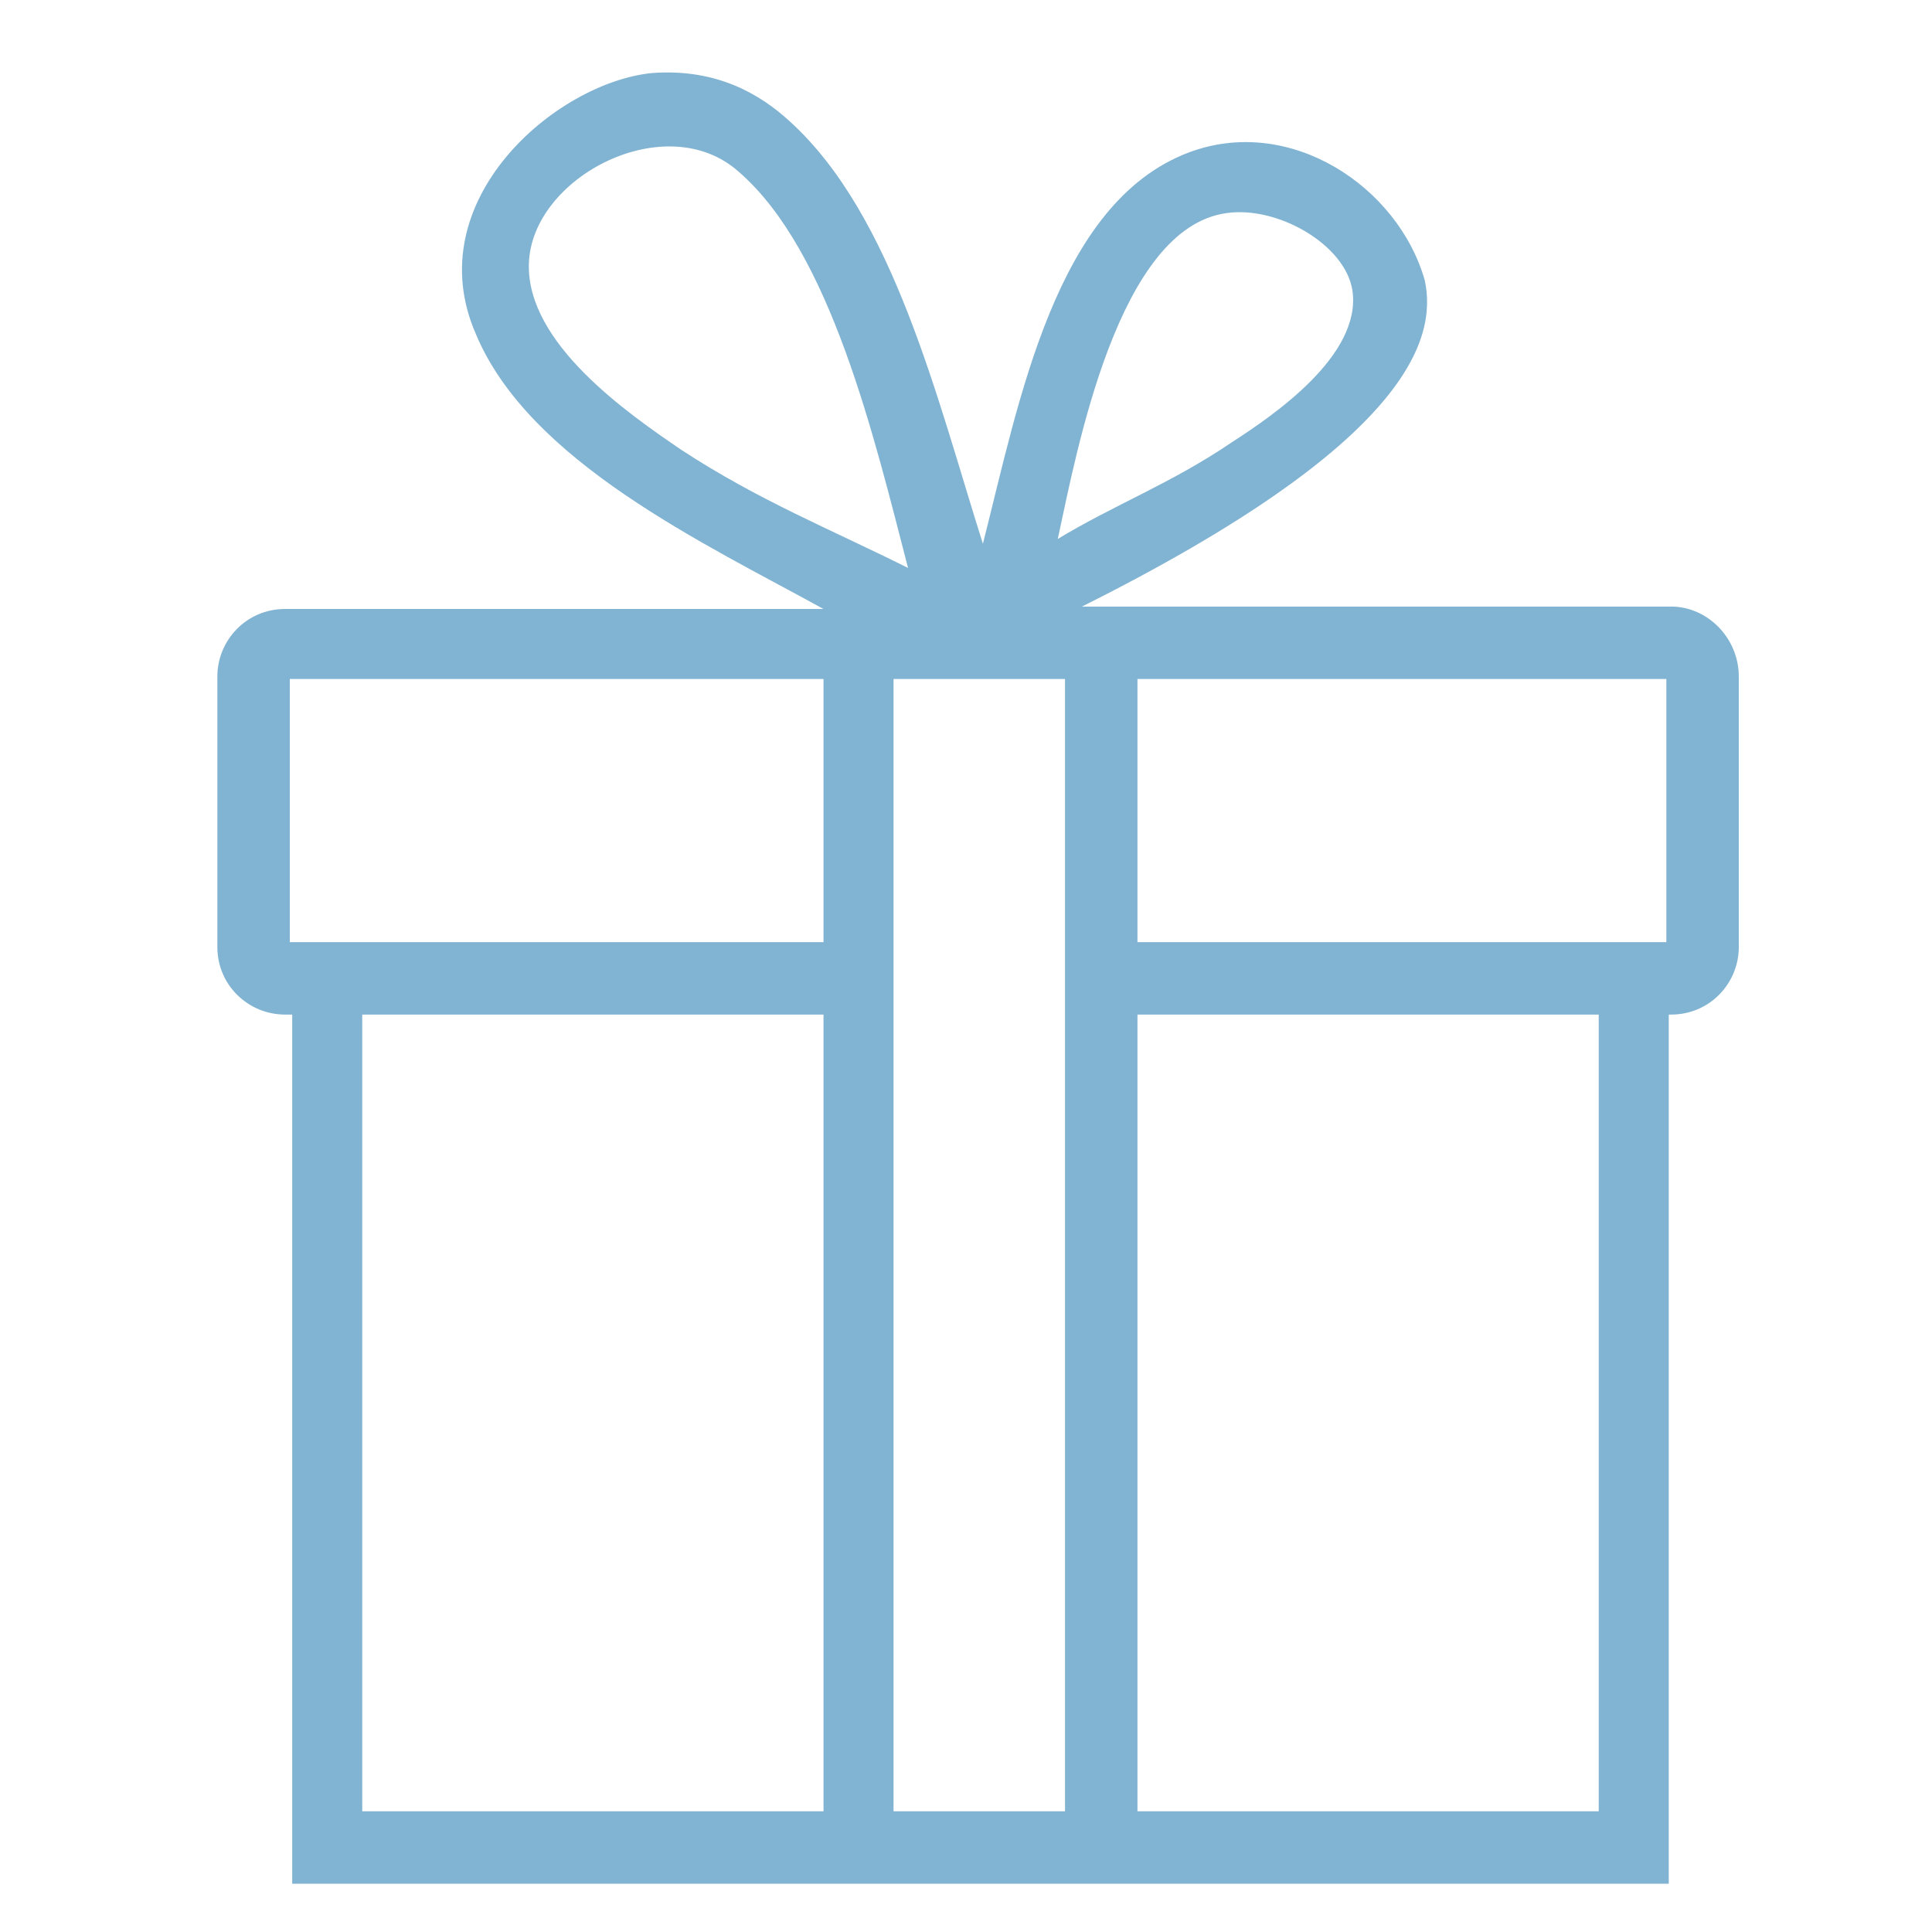
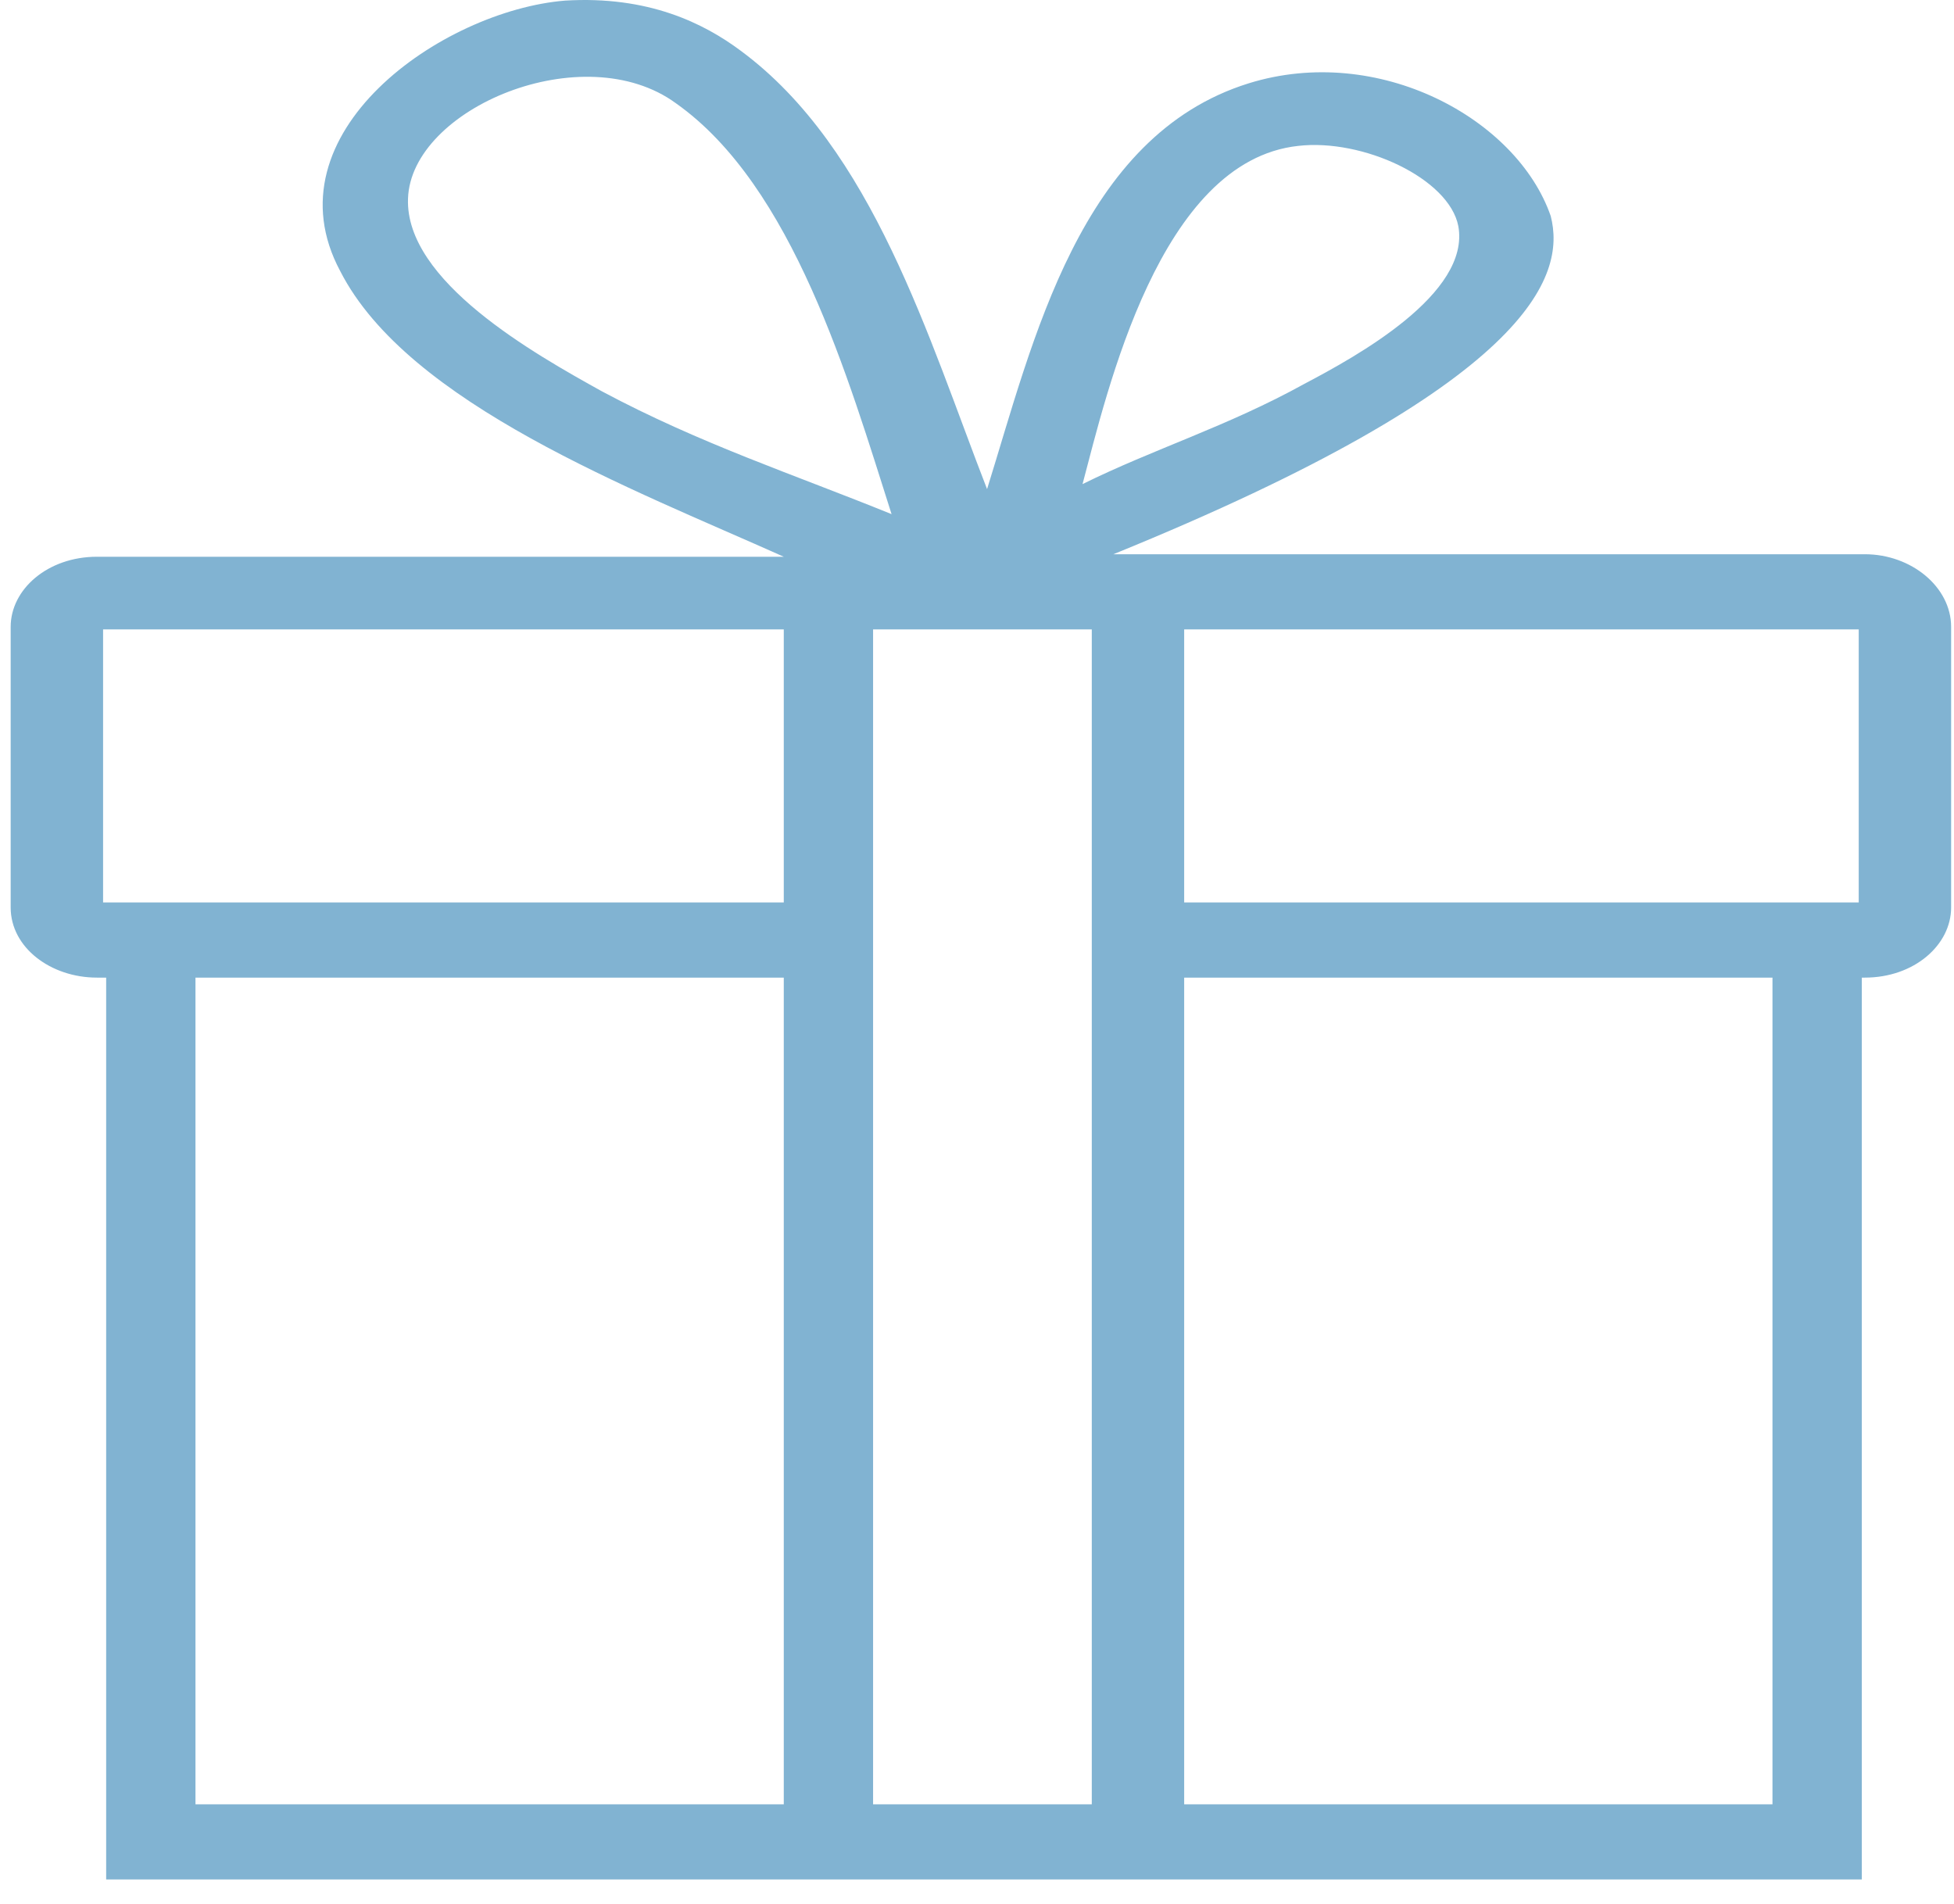
- <svg xmlns="http://www.w3.org/2000/svg" width="80" height="80" viewBox="0 0 80 80" fill="none">
-   <path d="M69.2 25.117H69.1H44.8C58.4 18.319 59.5 14.02 59 11.621C57.9 7.722 53.4 4.723 49.2 6.323C43.7 8.422 42.2 16.619 40.7 22.517C38.8 16.519 37 8.922 32.7 5.023C31.5 3.923 29.7 2.824 27 3.024C23 3.424 17.3 8.322 19.7 13.82C21.9 19.119 29.2 22.517 34.1 25.217H11.8C10.2 25.217 9 26.516 9 28.016V39.212C9 40.812 10.3 42.011 11.8 42.011H12.1V78H69.1V42.011H69.2C70.8 42.011 72 40.712 72 39.212V28.016C72 26.416 70.7 25.117 69.2 25.117ZM50.8 8.822C52.9 8.522 55.7 10.121 56 12.021C56.4 14.72 52.7 17.219 51 18.319C48.5 20.018 46.1 20.918 43.8 22.318C44.6 18.619 46.3 9.422 50.8 8.822ZM28.2 18.619C26 17.119 21.8 14.22 21.9 10.921C22 7.322 27.6 4.423 30.6 7.122C34.4 10.421 36.2 18.119 37.6 23.517C34.4 21.918 31.4 20.718 28.2 18.619ZM34.1 75.001H15V42.011H34.1V75.001ZM34.1 39.012H12V28.116H34.1V39.012ZM44.1 75.001H37V28.116H44.1V75.001ZM66.1 75.001H47.1V42.011H66.2V75.001H66.1ZM69 39.012H47.1V28.116H69V39.012Z" fill="#81B3D2" />
+ <svg xmlns="http://www.w3.org/2000/svg" width="78" height="76" viewBox="0 0 78 76" fill="none">
+   <path d="M74.443 22.124H74.32H44.443C61.164 15.324 62.516 11.024 61.902 8.624C60.549 4.724 55.016 1.724 49.852 3.324C43.09 5.424 41.246 13.624 39.402 19.524C37.066 13.524 34.852 5.924 29.566 2.024C28.09 0.924 25.877 -0.176 22.557 0.024C17.639 0.424 10.631 5.324 13.582 10.824C16.287 16.124 25.262 19.524 31.287 22.224H3.869C1.902 22.224 0.426 23.524 0.426 25.024V36.224C0.426 37.824 2.025 39.024 3.869 39.024H4.238V75.024H74.32V39.024H74.443C76.41 39.024 77.885 37.724 77.885 36.224V25.024C77.885 23.424 76.287 22.124 74.443 22.124ZM51.82 5.824C54.402 5.524 57.844 7.124 58.213 9.024C58.705 11.724 54.156 14.224 52.066 15.324C48.992 17.024 46.041 17.924 43.213 19.324C44.197 15.624 46.287 6.424 51.82 5.824ZM24.033 15.624C21.328 14.124 16.164 11.224 16.287 7.924C16.41 4.324 23.295 1.424 26.984 4.124C31.656 7.424 33.869 15.124 35.59 20.524C31.656 18.924 27.967 17.724 24.033 15.624ZM31.287 72.024H7.803V39.024H31.287V72.024ZM31.287 36.024H4.115V25.124H31.287V36.024ZM43.582 72.024H34.852V25.124H43.582V72.024ZM70.631 72.024H47.27V39.024H70.754V72.024H70.631ZM74.197 36.024H47.27V25.124H74.197V36.024Z" fill="#81B3D2" />
</svg>
